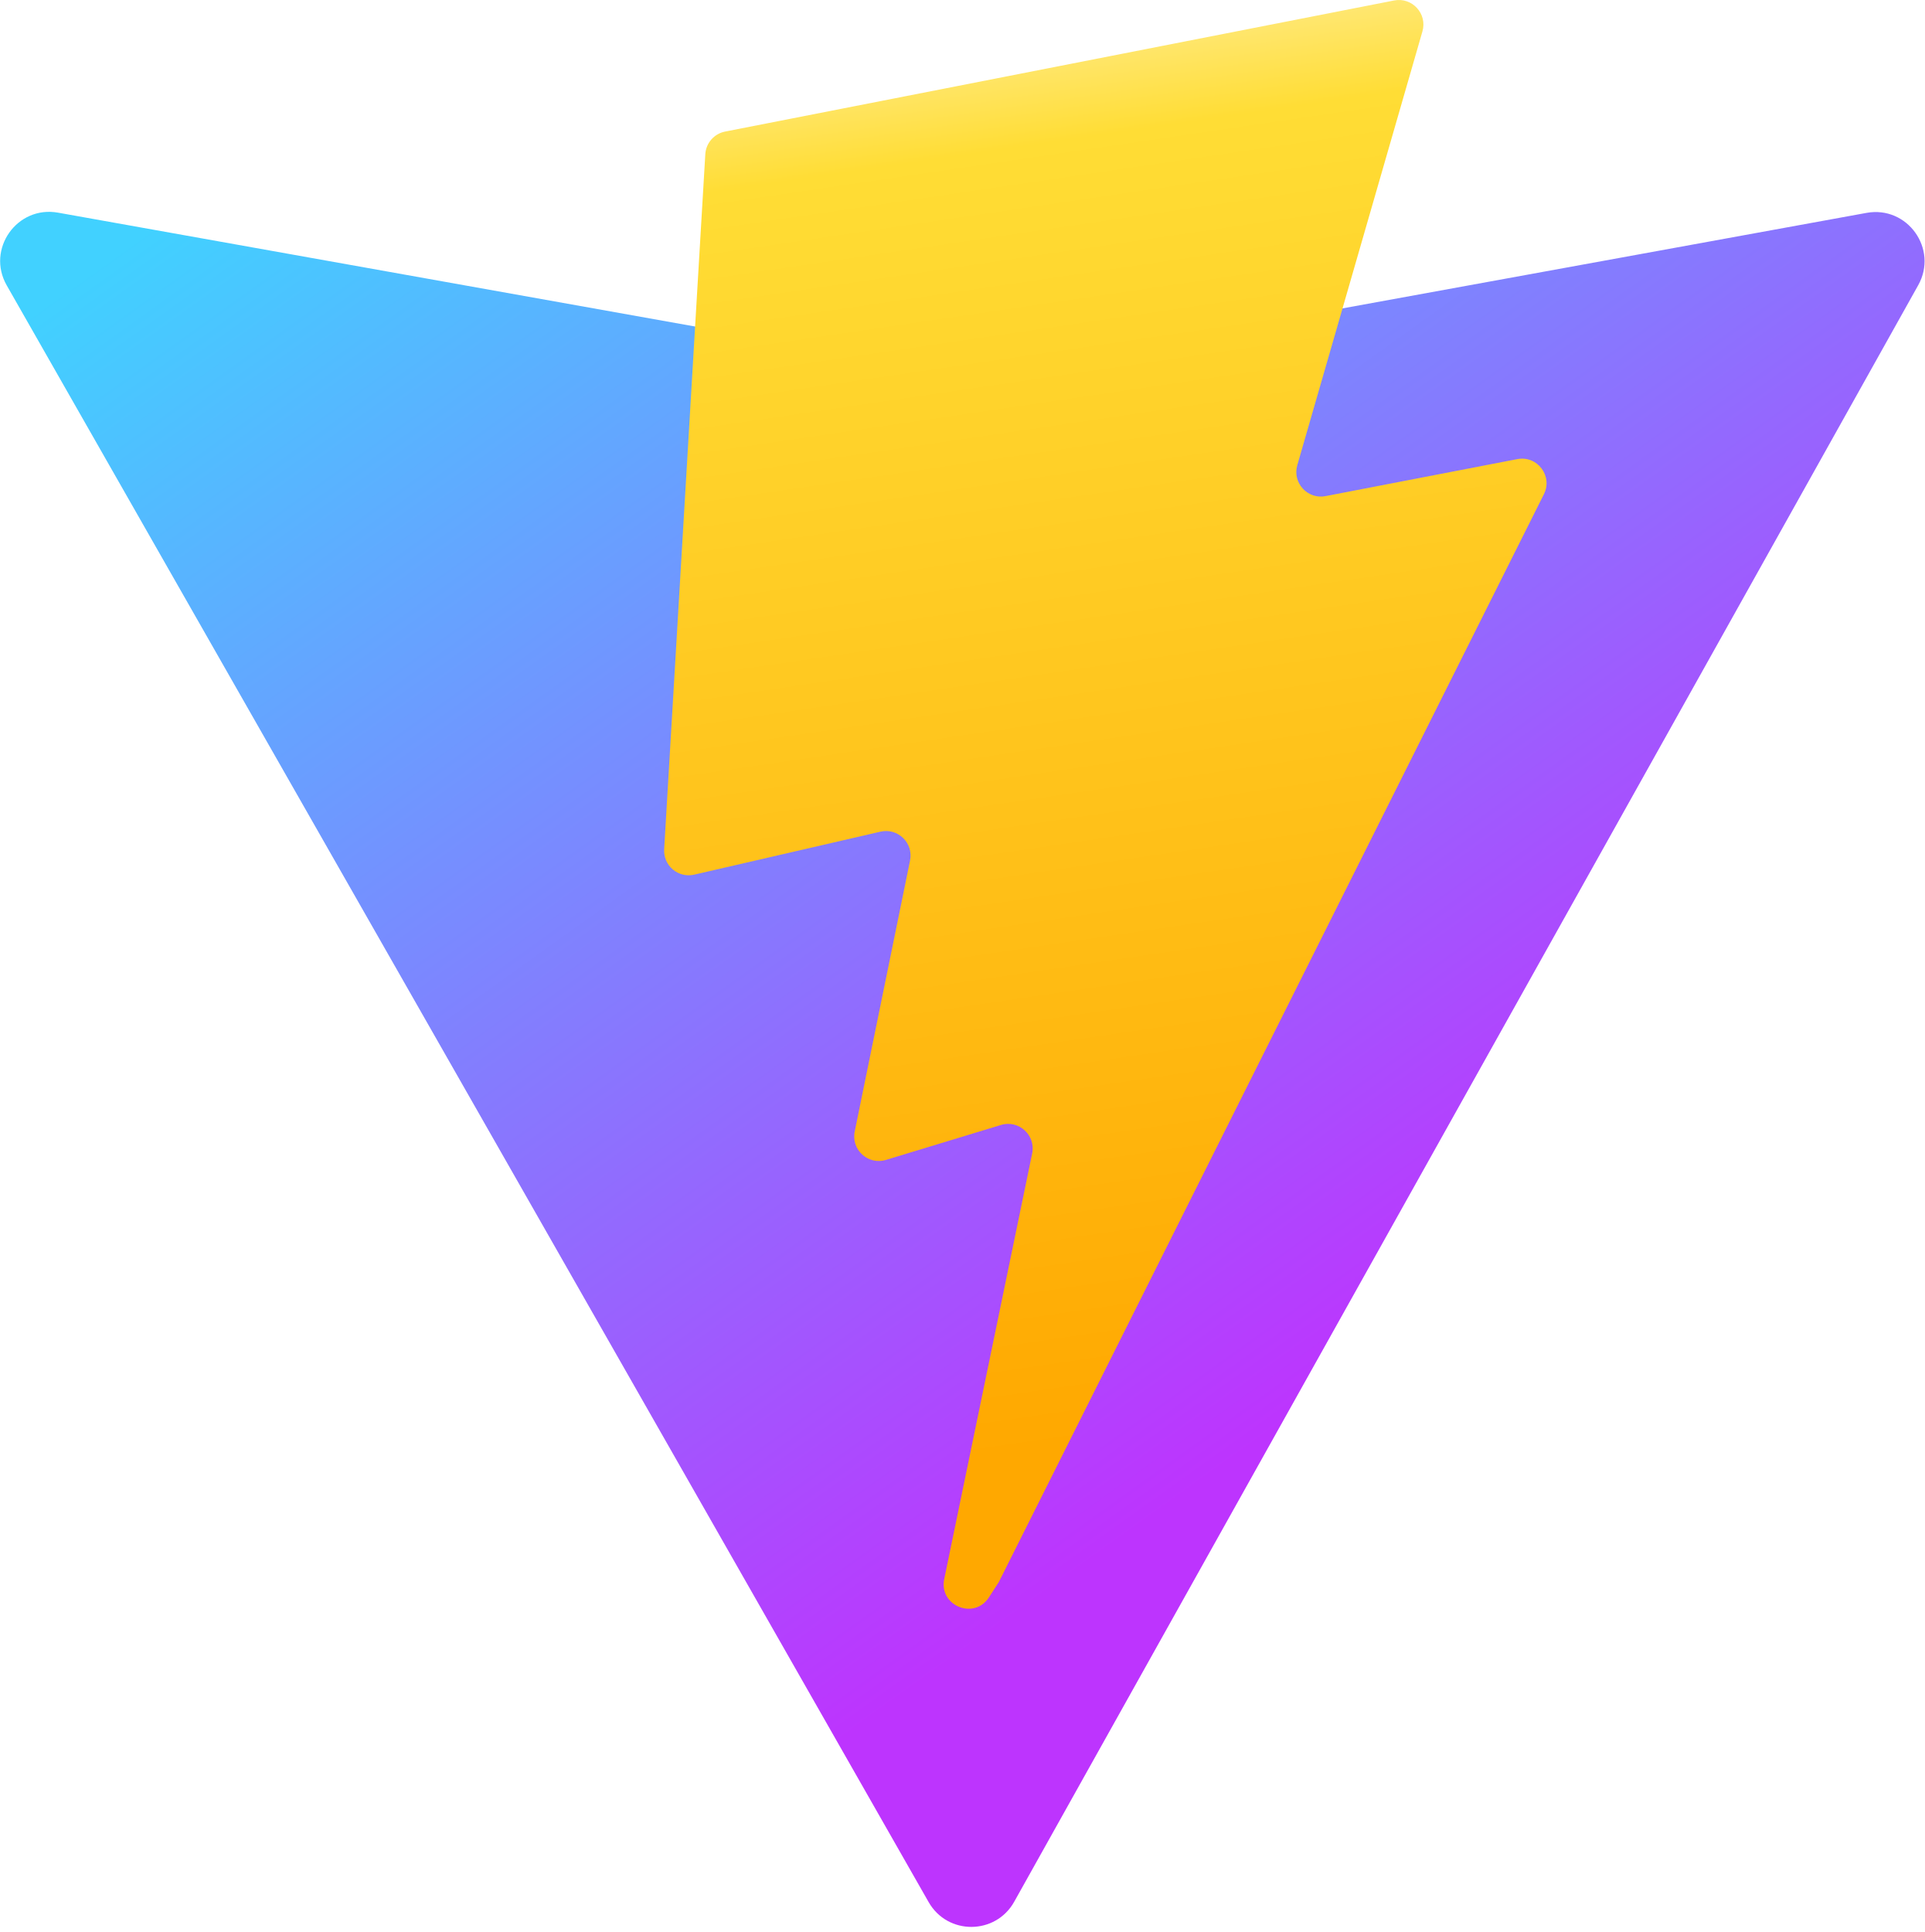
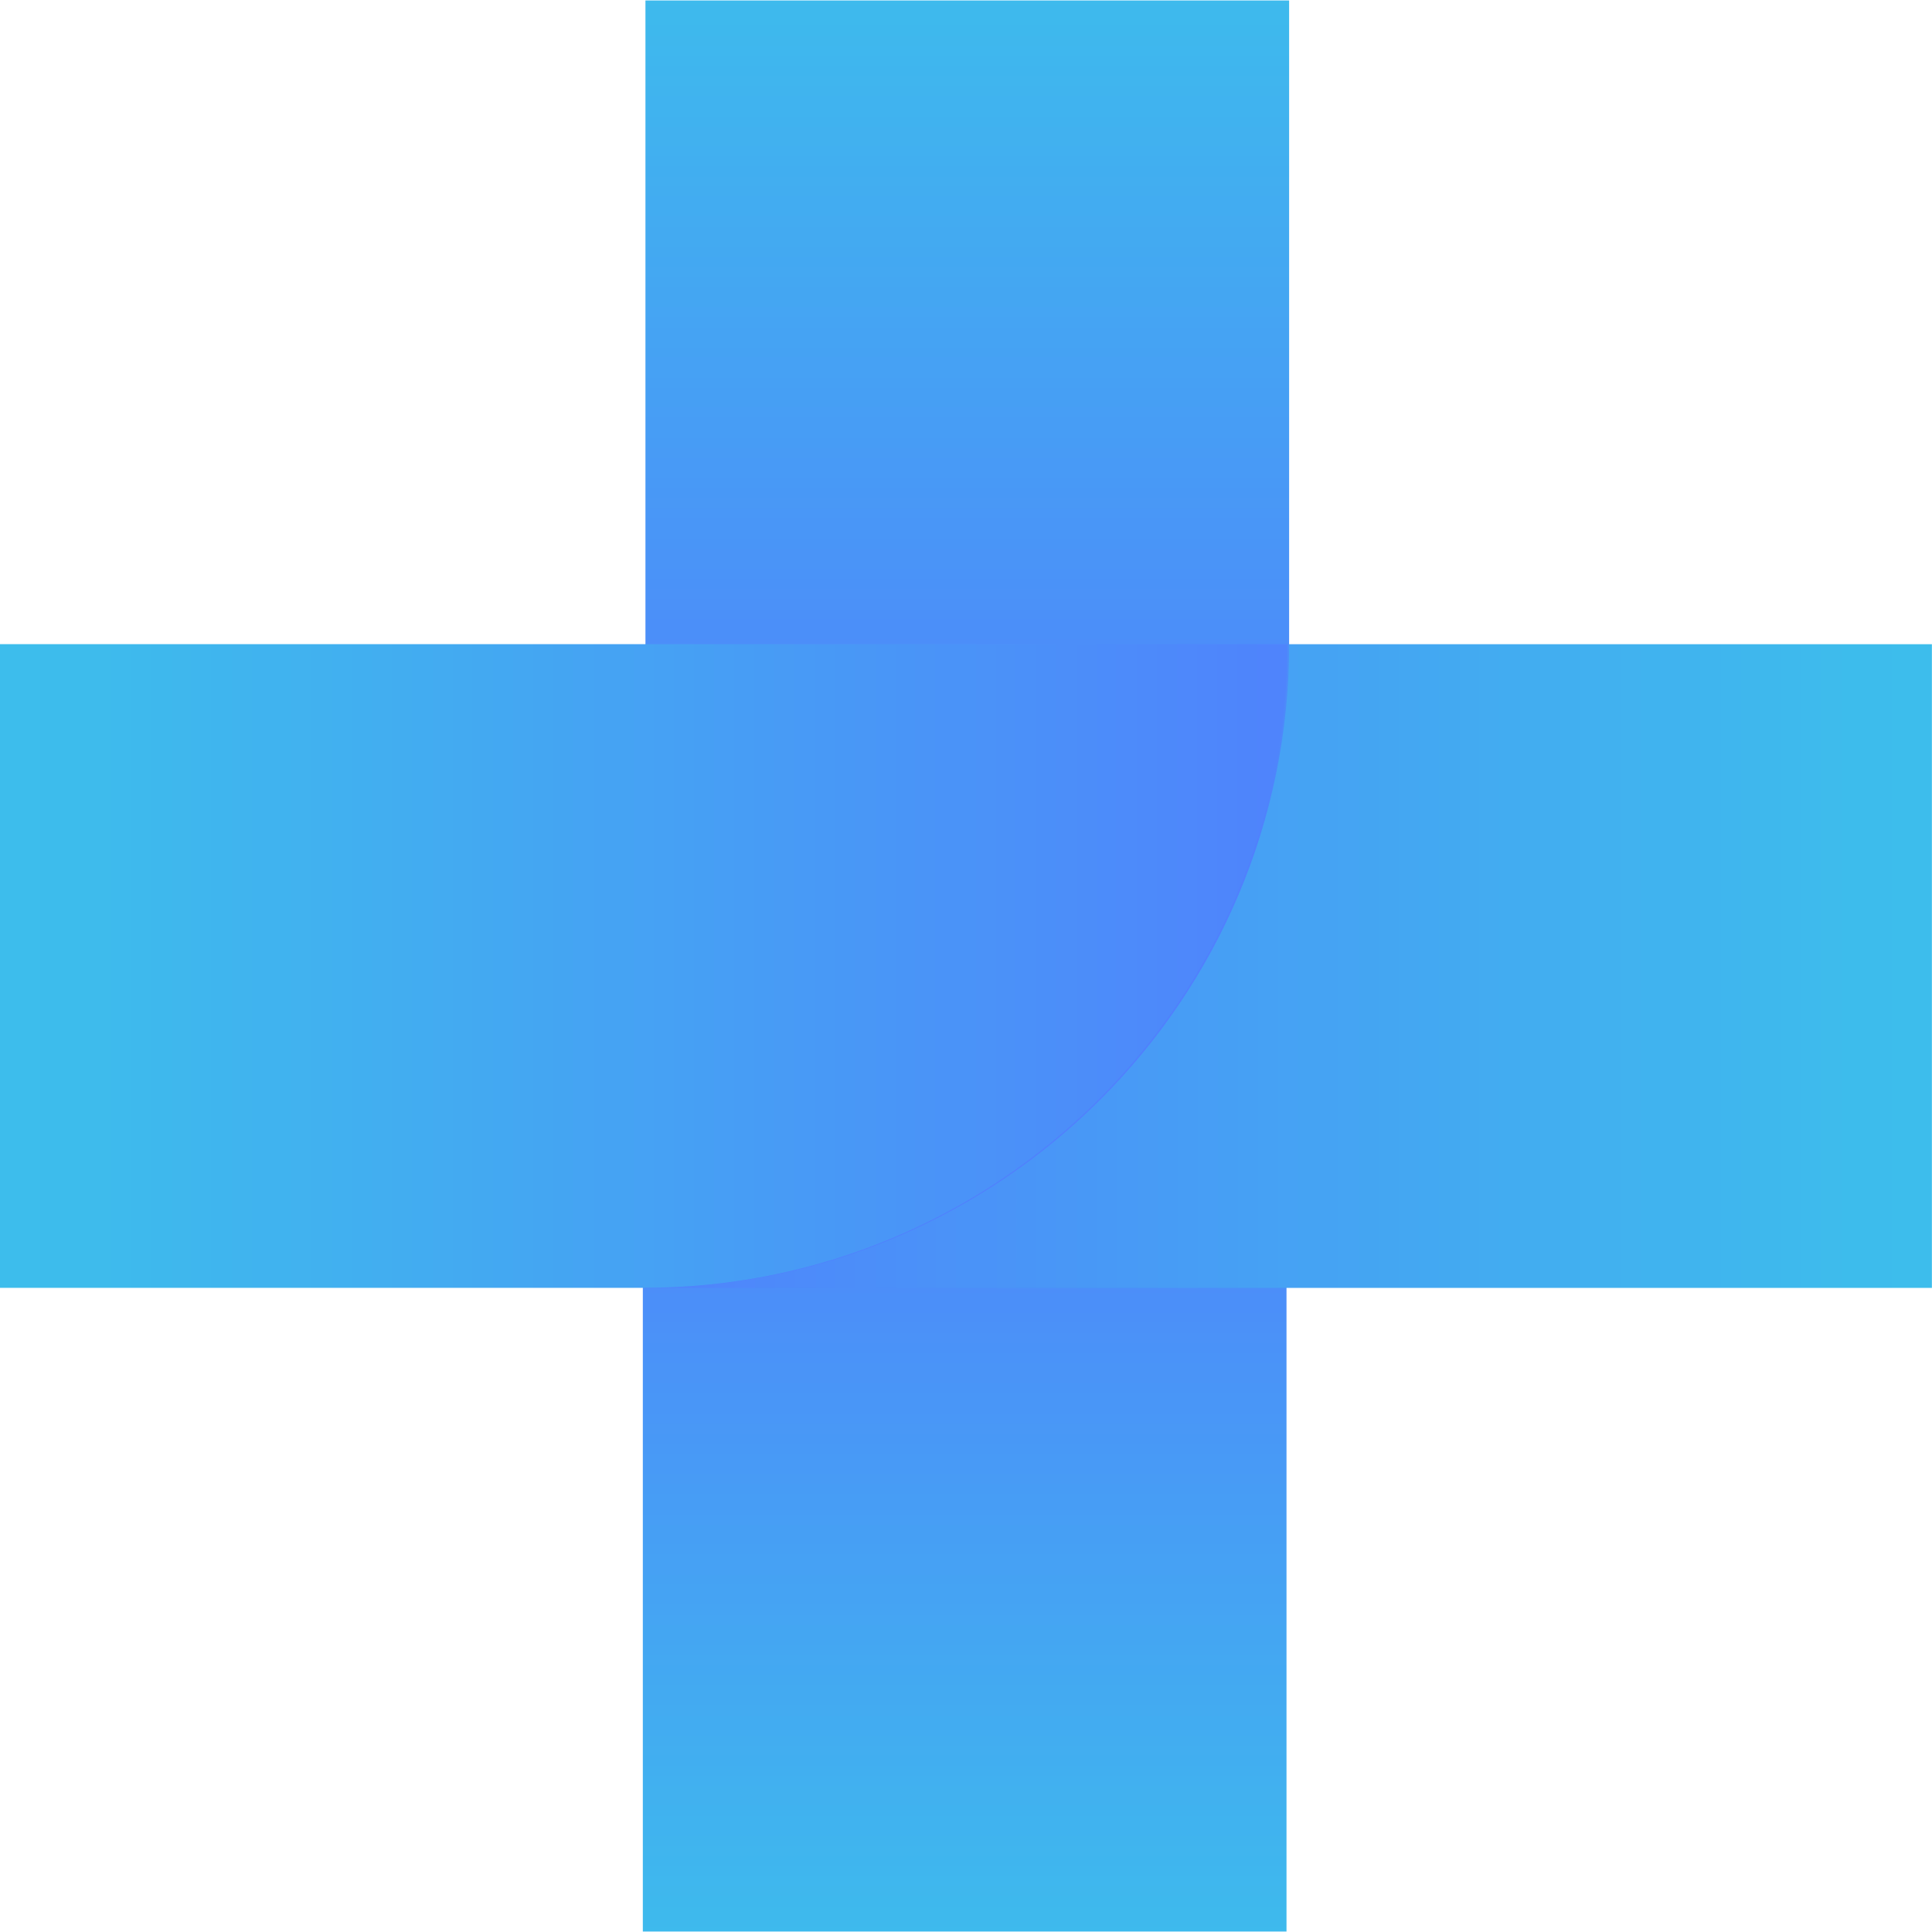
- <svg xmlns="http://www.w3.org/2000/svg" aria-hidden="true" role="img" class="iconify iconify--logos" width="31.88" height="32" preserveAspectRatio="xMidYMid meet" viewBox="0 0 256 257">
+ <svg xmlns="http://www.w3.org/2000/svg" width="800" zoomAndPan="magnify" viewBox="0 0 600 600" height="800" preserveAspectRatio="xMidYMid meet" version="1.0">
  <defs>
-     <linearGradient id="IconifyId1813088fe1fbc01fb466" x1="-.828%" x2="57.636%" y1="7.652%" y2="78.411%">
-       <stop offset="0%" stop-color="#41D1FF" />
-       <stop offset="100%" stop-color="#BD34FE" />
+     <clipPath id="52532e91f8">
+       <path d="M 199 200 L 400 200 L 400 600 L 199 600 Z M 199 200 " clip-rule="nonzero" />
+     </clipPath>
+     <clipPath id="1db0da6eca">
+       <path d="M 399.535 200.051 L 399.535 599.863 L 199.637 599.863 L 199.637 399.965 C 199.637 289.551 289.121 200.051 399.535 200.051 Z M 399.535 200.051 " clip-rule="nonzero" />
+     </clipPath>
+     <linearGradient x1="191.687" gradientTransform="matrix(0.000000000000000094, 1.534135, -1.534135, 0.000000000000000094, 770.7231, -94.02244)" y1="307.106" x2="452.297" gradientUnits="userSpaceOnUse" y2="307.106" id="0c5b0c2f79">
+       <stop stop-opacity="1" stop-color="rgb(31.4%, 50.2%, 99.199%)" offset="0" />
+       <stop stop-opacity="1" stop-color="rgb(31.4%, 50.2%, 99.199%)" offset="0.25" />
+       <stop stop-opacity="1" stop-color="rgb(31.4%, 50.2%, 99.199%)" offset="0.312" />
+       <stop stop-opacity="1" stop-color="rgb(31.361%, 50.319%, 99.165%)" offset="0.344" />
+       <stop stop-opacity="1" stop-color="rgb(31.281%, 50.574%, 99.094%)" offset="0.352" />
+       <stop stop-opacity="1" stop-color="rgb(31.197%, 50.844%, 99.017%)" offset="0.359" />
+       <stop stop-opacity="1" stop-color="rgb(31.111%, 51.114%, 98.943%)" offset="0.367" />
+       <stop stop-opacity="1" stop-color="rgb(31.027%, 51.385%, 98.866%)" offset="0.375" />
+       <stop stop-opacity="1" stop-color="rgb(30.942%, 51.656%, 98.79%)" offset="0.383" />
+       <stop stop-opacity="1" stop-color="rgb(30.856%, 51.926%, 98.715%)" offset="0.391" />
+       <stop stop-opacity="1" stop-color="rgb(30.772%, 52.196%, 98.639%)" offset="0.398" />
+       <stop stop-opacity="1" stop-color="rgb(30.687%, 52.466%, 98.563%)" offset="0.406" />
+       <stop stop-opacity="1" stop-color="rgb(30.603%, 52.736%, 98.488%)" offset="0.414" />
+       <stop stop-opacity="1" stop-color="rgb(30.518%, 53.008%, 98.412%)" offset="0.422" />
+       <stop stop-opacity="1" stop-color="rgb(30.432%, 53.278%, 98.335%)" offset="0.43" />
+       <stop stop-opacity="1" stop-color="rgb(30.348%, 53.548%, 98.26%)" offset="0.438" />
+       <stop stop-opacity="1" stop-color="rgb(30.263%, 53.818%, 98.184%)" offset="0.445" />
+       <stop stop-opacity="1" stop-color="rgb(30.179%, 54.088%, 98.108%)" offset="0.453" />
+       <stop stop-opacity="1" stop-color="rgb(30.093%, 54.358%, 98.033%)" offset="0.461" />
+       <stop stop-opacity="1" stop-color="rgb(30.008%, 54.63%, 97.957%)" offset="0.469" />
+       <stop stop-opacity="1" stop-color="rgb(29.924%, 54.9%, 97.881%)" offset="0.477" />
+       <stop stop-opacity="1" stop-color="rgb(29.839%, 55.17%, 97.806%)" offset="0.484" />
+       <stop stop-opacity="1" stop-color="rgb(29.755%, 55.44%, 97.729%)" offset="0.492" />
+       <stop stop-opacity="1" stop-color="rgb(29.669%, 55.71%, 97.653%)" offset="0.5" />
+       <stop stop-opacity="1" stop-color="rgb(29.585%, 55.98%, 97.578%)" offset="0.508" />
+       <stop stop-opacity="1" stop-color="rgb(29.5%, 56.252%, 97.502%)" offset="0.516" />
+       <stop stop-opacity="1" stop-color="rgb(29.414%, 56.522%, 97.426%)" offset="0.523" />
+       <stop stop-opacity="1" stop-color="rgb(29.33%, 56.792%, 97.351%)" offset="0.531" />
+       <stop stop-opacity="1" stop-color="rgb(29.245%, 57.062%, 97.275%)" offset="0.539" />
+       <stop stop-opacity="1" stop-color="rgb(29.161%, 57.332%, 97.198%)" offset="0.547" />
+       <stop stop-opacity="1" stop-color="rgb(29.076%, 57.602%, 97.124%)" offset="0.555" />
+       <stop stop-opacity="1" stop-color="rgb(28.99%, 57.874%, 97.047%)" offset="0.562" />
+       <stop stop-opacity="1" stop-color="rgb(28.906%, 58.144%, 96.971%)" offset="0.57" />
+       <stop stop-opacity="1" stop-color="rgb(28.821%, 58.414%, 96.896%)" offset="0.578" />
+       <stop stop-opacity="1" stop-color="rgb(28.737%, 58.684%, 96.82%)" offset="0.586" />
+       <stop stop-opacity="1" stop-color="rgb(28.651%, 58.954%, 96.744%)" offset="0.594" />
+       <stop stop-opacity="1" stop-color="rgb(28.566%, 59.224%, 96.669%)" offset="0.602" />
+       <stop stop-opacity="1" stop-color="rgb(28.482%, 59.494%, 96.593%)" offset="0.609" />
+       <stop stop-opacity="1" stop-color="rgb(28.397%, 59.766%, 96.516%)" offset="0.617" />
+       <stop stop-opacity="1" stop-color="rgb(28.313%, 60.036%, 96.442%)" offset="0.625" />
+       <stop stop-opacity="1" stop-color="rgb(28.227%, 60.306%, 96.365%)" offset="0.633" />
+       <stop stop-opacity="1" stop-color="rgb(28.142%, 60.576%, 96.289%)" offset="0.641" />
+       <stop stop-opacity="1" stop-color="rgb(28.058%, 60.846%, 96.214%)" offset="0.648" />
+       <stop stop-opacity="1" stop-color="rgb(27.972%, 61.116%, 96.138%)" offset="0.656" />
+       <stop stop-opacity="1" stop-color="rgb(27.888%, 61.388%, 96.062%)" offset="0.664" />
+       <stop stop-opacity="1" stop-color="rgb(27.803%, 61.658%, 95.987%)" offset="0.672" />
+       <stop stop-opacity="1" stop-color="rgb(27.718%, 61.928%, 95.911%)" offset="0.68" />
+       <stop stop-opacity="1" stop-color="rgb(27.634%, 62.198%, 95.834%)" offset="0.688" />
+       <stop stop-opacity="1" stop-color="rgb(27.548%, 62.468%, 95.76%)" offset="0.695" />
+       <stop stop-opacity="1" stop-color="rgb(27.464%, 62.738%, 95.683%)" offset="0.703" />
+       <stop stop-opacity="1" stop-color="rgb(27.379%, 63.01%, 95.609%)" offset="0.711" />
+       <stop stop-opacity="1" stop-color="rgb(27.293%, 63.28%, 95.532%)" offset="0.719" />
+       <stop stop-opacity="1" stop-color="rgb(27.209%, 63.55%, 95.456%)" offset="0.727" />
+       <stop stop-opacity="1" stop-color="rgb(27.124%, 63.82%, 95.381%)" offset="0.734" />
+       <stop stop-opacity="1" stop-color="rgb(27.04%, 64.09%, 95.305%)" offset="0.742" />
+       <stop stop-opacity="1" stop-color="rgb(26.955%, 64.36%, 95.229%)" offset="0.75" />
+       <stop stop-opacity="1" stop-color="rgb(26.869%, 64.632%, 95.154%)" offset="0.758" />
+       <stop stop-opacity="1" stop-color="rgb(26.785%, 64.902%, 95.078%)" offset="0.766" />
+       <stop stop-opacity="1" stop-color="rgb(26.7%, 65.172%, 95.001%)" offset="0.773" />
+       <stop stop-opacity="1" stop-color="rgb(26.616%, 65.442%, 94.926%)" offset="0.781" />
+       <stop stop-opacity="1" stop-color="rgb(26.53%, 65.712%, 94.85%)" offset="0.789" />
+       <stop stop-opacity="1" stop-color="rgb(26.445%, 65.982%, 94.774%)" offset="0.797" />
+       <stop stop-opacity="1" stop-color="rgb(26.361%, 66.254%, 94.699%)" offset="0.805" />
+       <stop stop-opacity="1" stop-color="rgb(26.276%, 66.524%, 94.623%)" offset="0.812" />
+       <stop stop-opacity="1" stop-color="rgb(26.192%, 66.794%, 94.547%)" offset="0.82" />
+       <stop stop-opacity="1" stop-color="rgb(26.106%, 67.064%, 94.472%)" offset="0.828" />
+       <stop stop-opacity="1" stop-color="rgb(26.022%, 67.334%, 94.395%)" offset="0.836" />
+       <stop stop-opacity="1" stop-color="rgb(25.937%, 67.604%, 94.319%)" offset="0.844" />
+       <stop stop-opacity="1" stop-color="rgb(25.851%, 67.876%, 94.244%)" offset="0.852" />
+       <stop stop-opacity="1" stop-color="rgb(25.768%, 68.146%, 94.168%)" offset="0.859" />
+       <stop stop-opacity="1" stop-color="rgb(25.682%, 68.416%, 94.092%)" offset="0.867" />
+       <stop stop-opacity="1" stop-color="rgb(25.598%, 68.686%, 94.017%)" offset="0.875" />
+       <stop stop-opacity="1" stop-color="rgb(25.513%, 68.956%, 93.941%)" offset="0.883" />
+       <stop stop-opacity="1" stop-color="rgb(25.427%, 69.226%, 93.864%)" offset="0.891" />
+       <stop stop-opacity="1" stop-color="rgb(25.343%, 69.498%, 93.79%)" offset="0.898" />
+       <stop stop-opacity="1" stop-color="rgb(25.258%, 69.768%, 93.713%)" offset="0.906" />
+       <stop stop-opacity="1" stop-color="rgb(25.174%, 70.038%, 93.637%)" offset="0.914" />
+       <stop stop-opacity="1" stop-color="rgb(25.089%, 70.308%, 93.562%)" offset="0.922" />
+       <stop stop-opacity="1" stop-color="rgb(25.003%, 70.578%, 93.486%)" offset="0.93" />
+       <stop stop-opacity="1" stop-color="rgb(24.919%, 70.848%, 93.41%)" offset="0.938" />
+       <stop stop-opacity="1" stop-color="rgb(24.834%, 71.12%, 93.335%)" offset="0.945" />
+       <stop stop-opacity="1" stop-color="rgb(24.75%, 71.39%, 93.259%)" offset="0.953" />
+       <stop stop-opacity="1" stop-color="rgb(24.664%, 71.66%, 93.182%)" offset="0.961" />
+       <stop stop-opacity="1" stop-color="rgb(24.579%, 71.93%, 93.108%)" offset="0.969" />
+       <stop stop-opacity="1" stop-color="rgb(24.495%, 72.2%, 93.031%)" offset="0.977" />
+       <stop stop-opacity="1" stop-color="rgb(24.409%, 72.47%, 92.955%)" offset="0.984" />
+       <stop stop-opacity="1" stop-color="rgb(24.326%, 72.742%, 92.88%)" offset="0.992" />
+       <stop stop-opacity="1" stop-color="rgb(24.24%, 73.012%, 92.804%)" offset="1" />
    </linearGradient>
-     <linearGradient id="IconifyId1813088fe1fbc01fb467" x1="43.376%" x2="50.316%" y1="2.242%" y2="89.03%">
-       <stop offset="0%" stop-color="#FFEA83" />
-       <stop offset="8.333%" stop-color="#FFDD35" />
-       <stop offset="100%" stop-color="#FFA800" />
+     <clipPath id="f94c4f5f68">
+       <path d="M 200 200 L 600 200 L 600 400 L 200 400 Z M 200 200 " clip-rule="nonzero" />
+     </clipPath>
+     <clipPath id="ee7e558b56">
+       <path d="M 200.176 399.965 C 200.176 289.566 289.676 200.066 400.07 200.066 L 599.969 200.066 L 599.969 399.965 Z M 200.176 399.965 " clip-rule="nonzero" />
+     </clipPath>
+     <linearGradient x1="256.842" gradientTransform="matrix(0.000000000000000094, 1.534135, -1.534135, 0.000000000000000094, 770.7231, -94.02244)" y1="371.903" x2="256.842" gradientUnits="userSpaceOnUse" y2="111.303" id="68da4ca829">
+       <stop stop-opacity="1" stop-color="rgb(30.916%, 51.743%, 98.767%)" offset="0" />
+       <stop stop-opacity="1" stop-color="rgb(30.858%, 51.926%, 98.715%)" offset="0.016" />
+       <stop stop-opacity="1" stop-color="rgb(30.742%, 52.295%, 98.611%)" offset="0.031" />
+       <stop stop-opacity="1" stop-color="rgb(30.626%, 52.664%, 98.508%)" offset="0.047" />
+       <stop stop-opacity="1" stop-color="rgb(30.51%, 53.033%, 98.404%)" offset="0.062" />
+       <stop stop-opacity="1" stop-color="rgb(30.394%, 53.403%, 98.302%)" offset="0.078" />
+       <stop stop-opacity="1" stop-color="rgb(30.278%, 53.772%, 98.198%)" offset="0.094" />
+       <stop stop-opacity="1" stop-color="rgb(30.162%, 54.141%, 98.094%)" offset="0.109" />
+       <stop stop-opacity="1" stop-color="rgb(30.046%, 54.51%, 97.99%)" offset="0.125" />
+       <stop stop-opacity="1" stop-color="rgb(29.93%, 54.88%, 97.887%)" offset="0.141" />
+       <stop stop-opacity="1" stop-color="rgb(29.814%, 55.249%, 97.783%)" offset="0.156" />
+       <stop stop-opacity="1" stop-color="rgb(29.698%, 55.618%, 97.681%)" offset="0.172" />
+       <stop stop-opacity="1" stop-color="rgb(29.582%, 55.988%, 97.577%)" offset="0.188" />
+       <stop stop-opacity="1" stop-color="rgb(29.468%, 56.357%, 97.473%)" offset="0.203" />
+       <stop stop-opacity="1" stop-color="rgb(29.352%, 56.726%, 97.369%)" offset="0.219" />
+       <stop stop-opacity="1" stop-color="rgb(29.236%, 57.094%, 97.266%)" offset="0.234" />
+       <stop stop-opacity="1" stop-color="rgb(29.12%, 57.463%, 97.162%)" offset="0.25" />
+       <stop stop-opacity="1" stop-color="rgb(29.004%, 57.832%, 97.06%)" offset="0.266" />
+       <stop stop-opacity="1" stop-color="rgb(28.888%, 58.202%, 96.956%)" offset="0.281" />
+       <stop stop-opacity="1" stop-color="rgb(28.772%, 58.571%, 96.852%)" offset="0.297" />
+       <stop stop-opacity="1" stop-color="rgb(28.656%, 58.94%, 96.748%)" offset="0.312" />
+       <stop stop-opacity="1" stop-color="rgb(28.54%, 59.309%, 96.645%)" offset="0.328" />
+       <stop stop-opacity="1" stop-color="rgb(28.424%, 59.679%, 96.542%)" offset="0.344" />
+       <stop stop-opacity="1" stop-color="rgb(28.308%, 60.048%, 96.439%)" offset="0.359" />
+       <stop stop-opacity="1" stop-color="rgb(28.192%, 60.417%, 96.335%)" offset="0.375" />
+       <stop stop-opacity="1" stop-color="rgb(28.076%, 60.786%, 96.231%)" offset="0.391" />
+       <stop stop-opacity="1" stop-color="rgb(27.962%, 61.156%, 96.127%)" offset="0.406" />
+       <stop stop-opacity="1" stop-color="rgb(27.846%, 61.525%, 96.024%)" offset="0.422" />
+       <stop stop-opacity="1" stop-color="rgb(27.73%, 61.894%, 95.921%)" offset="0.438" />
+       <stop stop-opacity="1" stop-color="rgb(27.614%, 62.262%, 95.818%)" offset="0.453" />
+       <stop stop-opacity="1" stop-color="rgb(27.498%, 62.631%, 95.714%)" offset="0.469" />
+       <stop stop-opacity="1" stop-color="rgb(27.382%, 63%, 95.61%)" offset="0.484" />
+       <stop stop-opacity="1" stop-color="rgb(27.266%, 63.37%, 95.506%)" offset="0.5" />
+       <stop stop-opacity="1" stop-color="rgb(27.15%, 63.739%, 95.404%)" offset="0.516" />
+       <stop stop-opacity="1" stop-color="rgb(27.034%, 64.108%, 95.3%)" offset="0.531" />
+       <stop stop-opacity="1" stop-color="rgb(26.918%, 64.478%, 95.197%)" offset="0.547" />
+       <stop stop-opacity="1" stop-color="rgb(26.802%, 64.847%, 95.093%)" offset="0.562" />
+       <stop stop-opacity="1" stop-color="rgb(26.686%, 65.216%, 94.989%)" offset="0.578" />
+       <stop stop-opacity="1" stop-color="rgb(26.572%, 65.585%, 94.885%)" offset="0.594" />
+       <stop stop-opacity="1" stop-color="rgb(26.456%, 65.955%, 94.783%)" offset="0.609" />
+       <stop stop-opacity="1" stop-color="rgb(26.34%, 66.324%, 94.679%)" offset="0.625" />
+       <stop stop-opacity="1" stop-color="rgb(26.224%, 66.693%, 94.576%)" offset="0.641" />
+       <stop stop-opacity="1" stop-color="rgb(26.108%, 67.062%, 94.472%)" offset="0.656" />
+       <stop stop-opacity="1" stop-color="rgb(25.992%, 67.43%, 94.368%)" offset="0.672" />
+       <stop stop-opacity="1" stop-color="rgb(25.876%, 67.799%, 94.266%)" offset="0.688" />
+       <stop stop-opacity="1" stop-color="rgb(25.76%, 68.169%, 94.162%)" offset="0.703" />
+       <stop stop-opacity="1" stop-color="rgb(25.644%, 68.538%, 94.058%)" offset="0.719" />
+       <stop stop-opacity="1" stop-color="rgb(25.528%, 68.907%, 93.954%)" offset="0.734" />
+       <stop stop-opacity="1" stop-color="rgb(25.412%, 69.276%, 93.851%)" offset="0.75" />
+       <stop stop-opacity="1" stop-color="rgb(25.296%, 69.646%, 93.747%)" offset="0.766" />
+       <stop stop-opacity="1" stop-color="rgb(25.182%, 70.015%, 93.645%)" offset="0.781" />
+       <stop stop-opacity="1" stop-color="rgb(25.066%, 70.384%, 93.541%)" offset="0.797" />
+       <stop stop-opacity="1" stop-color="rgb(24.95%, 70.753%, 93.437%)" offset="0.812" />
+       <stop stop-opacity="1" stop-color="rgb(24.834%, 71.123%, 93.333%)" offset="0.828" />
+       <stop stop-opacity="1" stop-color="rgb(24.718%, 71.492%, 93.23%)" offset="0.844" />
+       <stop stop-opacity="1" stop-color="rgb(24.602%, 71.861%, 93.126%)" offset="0.859" />
+       <stop stop-opacity="1" stop-color="rgb(24.486%, 72.231%, 93.024%)" offset="0.875" />
+       <stop stop-opacity="1" stop-color="rgb(24.37%, 72.598%, 92.92%)" offset="0.891" />
+       <stop stop-opacity="1" stop-color="rgb(24.254%, 72.968%, 92.816%)" offset="0.906" />
+       <stop stop-opacity="1" stop-color="rgb(24.138%, 73.337%, 92.712%)" offset="0.922" />
+       <stop stop-opacity="1" stop-color="rgb(24.022%, 73.706%, 92.609%)" offset="0.938" />
+       <stop stop-opacity="1" stop-color="rgb(23.932%, 73.994%, 92.528%)" offset="1" />
+     </linearGradient>
+     <clipPath id="36a83a3a80">
+       <path d="M 200 0 L 401 0 L 401 400 L 200 400 Z M 200 0 " clip-rule="nonzero" />
+     </clipPath>
+     <clipPath id="e7832b3464">
+       <path d="M 200.449 399.965 L 200.449 0.152 L 400.348 0.152 L 400.348 200.051 C 400.348 310.461 310.848 399.965 200.449 399.965 Z M 200.449 399.965 " clip-rule="nonzero" />
+     </clipPath>
+     <linearGradient x1="284.664" gradientTransform="matrix(0.000000000000000094, -1.534135, 1.534135, 0.000000000000000094, -463.1092, 836.6771)" y1="497.679" x2="545.274" gradientUnits="userSpaceOnUse" y2="497.679" id="7dea630da6">
+       <stop stop-opacity="1" stop-color="rgb(31.4%, 50.2%, 99.199%)" offset="0" />
+       <stop stop-opacity="1" stop-color="rgb(31.4%, 50.2%, 99.199%)" offset="0.25" />
+       <stop stop-opacity="1" stop-color="rgb(31.4%, 50.2%, 99.199%)" offset="0.312" />
+       <stop stop-opacity="1" stop-color="rgb(31.361%, 50.319%, 99.165%)" offset="0.344" />
+       <stop stop-opacity="1" stop-color="rgb(31.281%, 50.574%, 99.094%)" offset="0.352" />
+       <stop stop-opacity="1" stop-color="rgb(31.197%, 50.844%, 99.017%)" offset="0.359" />
+       <stop stop-opacity="1" stop-color="rgb(31.111%, 51.114%, 98.943%)" offset="0.367" />
+       <stop stop-opacity="1" stop-color="rgb(31.027%, 51.384%, 98.866%)" offset="0.375" />
+       <stop stop-opacity="1" stop-color="rgb(30.942%, 51.656%, 98.79%)" offset="0.383" />
+       <stop stop-opacity="1" stop-color="rgb(30.856%, 51.926%, 98.715%)" offset="0.391" />
+       <stop stop-opacity="1" stop-color="rgb(30.772%, 52.196%, 98.639%)" offset="0.398" />
+       <stop stop-opacity="1" stop-color="rgb(30.687%, 52.466%, 98.563%)" offset="0.406" />
+       <stop stop-opacity="1" stop-color="rgb(30.603%, 52.736%, 98.488%)" offset="0.414" />
+       <stop stop-opacity="1" stop-color="rgb(30.518%, 53.006%, 98.412%)" offset="0.422" />
+       <stop stop-opacity="1" stop-color="rgb(30.432%, 53.278%, 98.335%)" offset="0.43" />
+       <stop stop-opacity="1" stop-color="rgb(30.348%, 53.548%, 98.26%)" offset="0.438" />
+       <stop stop-opacity="1" stop-color="rgb(30.263%, 53.818%, 98.184%)" offset="0.445" />
+       <stop stop-opacity="1" stop-color="rgb(30.179%, 54.088%, 98.108%)" offset="0.453" />
+       <stop stop-opacity="1" stop-color="rgb(30.093%, 54.358%, 98.033%)" offset="0.461" />
+       <stop stop-opacity="1" stop-color="rgb(30.009%, 54.628%, 97.957%)" offset="0.469" />
+       <stop stop-opacity="1" stop-color="rgb(29.924%, 54.9%, 97.881%)" offset="0.477" />
+       <stop stop-opacity="1" stop-color="rgb(29.839%, 55.17%, 97.806%)" offset="0.484" />
+       <stop stop-opacity="1" stop-color="rgb(29.755%, 55.44%, 97.729%)" offset="0.492" />
+       <stop stop-opacity="1" stop-color="rgb(29.669%, 55.71%, 97.653%)" offset="0.5" />
+       <stop stop-opacity="1" stop-color="rgb(29.585%, 55.98%, 97.578%)" offset="0.508" />
+       <stop stop-opacity="1" stop-color="rgb(29.5%, 56.25%, 97.502%)" offset="0.516" />
+       <stop stop-opacity="1" stop-color="rgb(29.414%, 56.522%, 97.426%)" offset="0.523" />
+       <stop stop-opacity="1" stop-color="rgb(29.33%, 56.792%, 97.351%)" offset="0.531" />
+       <stop stop-opacity="1" stop-color="rgb(29.245%, 57.062%, 97.275%)" offset="0.539" />
+       <stop stop-opacity="1" stop-color="rgb(29.161%, 57.332%, 97.198%)" offset="0.547" />
+       <stop stop-opacity="1" stop-color="rgb(29.076%, 57.602%, 97.124%)" offset="0.555" />
+       <stop stop-opacity="1" stop-color="rgb(28.99%, 57.872%, 97.047%)" offset="0.562" />
+       <stop stop-opacity="1" stop-color="rgb(28.906%, 58.144%, 96.971%)" offset="0.57" />
+       <stop stop-opacity="1" stop-color="rgb(28.821%, 58.414%, 96.896%)" offset="0.578" />
+       <stop stop-opacity="1" stop-color="rgb(28.737%, 58.684%, 96.82%)" offset="0.586" />
+       <stop stop-opacity="1" stop-color="rgb(28.651%, 58.954%, 96.745%)" offset="0.594" />
+       <stop stop-opacity="1" stop-color="rgb(28.566%, 59.224%, 96.669%)" offset="0.602" />
+       <stop stop-opacity="1" stop-color="rgb(28.482%, 59.494%, 96.593%)" offset="0.609" />
+       <stop stop-opacity="1" stop-color="rgb(28.397%, 59.766%, 96.518%)" offset="0.617" />
+       <stop stop-opacity="1" stop-color="rgb(28.313%, 60.036%, 96.442%)" offset="0.625" />
+       <stop stop-opacity="1" stop-color="rgb(28.227%, 60.306%, 96.365%)" offset="0.633" />
+       <stop stop-opacity="1" stop-color="rgb(28.142%, 60.576%, 96.291%)" offset="0.641" />
+       <stop stop-opacity="1" stop-color="rgb(28.058%, 60.846%, 96.214%)" offset="0.648" />
+       <stop stop-opacity="1" stop-color="rgb(27.972%, 61.116%, 96.138%)" offset="0.656" />
+       <stop stop-opacity="1" stop-color="rgb(27.888%, 61.388%, 96.063%)" offset="0.664" />
+       <stop stop-opacity="1" stop-color="rgb(27.803%, 61.658%, 95.987%)" offset="0.672" />
+       <stop stop-opacity="1" stop-color="rgb(27.718%, 61.928%, 95.911%)" offset="0.68" />
+       <stop stop-opacity="1" stop-color="rgb(27.634%, 62.198%, 95.836%)" offset="0.688" />
+       <stop stop-opacity="1" stop-color="rgb(27.548%, 62.468%, 95.76%)" offset="0.695" />
+       <stop stop-opacity="1" stop-color="rgb(27.464%, 62.738%, 95.683%)" offset="0.703" />
+       <stop stop-opacity="1" stop-color="rgb(27.379%, 63.01%, 95.609%)" offset="0.711" />
+       <stop stop-opacity="1" stop-color="rgb(27.293%, 63.28%, 95.532%)" offset="0.719" />
+       <stop stop-opacity="1" stop-color="rgb(27.209%, 63.55%, 95.456%)" offset="0.727" />
+       <stop stop-opacity="1" stop-color="rgb(27.124%, 63.82%, 95.381%)" offset="0.734" />
+       <stop stop-opacity="1" stop-color="rgb(27.04%, 64.09%, 95.305%)" offset="0.742" />
+       <stop stop-opacity="1" stop-color="rgb(26.955%, 64.36%, 95.229%)" offset="0.75" />
+       <stop stop-opacity="1" stop-color="rgb(26.869%, 64.632%, 95.154%)" offset="0.758" />
+       <stop stop-opacity="1" stop-color="rgb(26.785%, 64.902%, 95.078%)" offset="0.766" />
+       <stop stop-opacity="1" stop-color="rgb(26.7%, 65.172%, 95.001%)" offset="0.773" />
+       <stop stop-opacity="1" stop-color="rgb(26.616%, 65.442%, 94.926%)" offset="0.781" />
+       <stop stop-opacity="1" stop-color="rgb(26.53%, 65.712%, 94.85%)" offset="0.789" />
+       <stop stop-opacity="1" stop-color="rgb(26.447%, 65.982%, 94.774%)" offset="0.797" />
+       <stop stop-opacity="1" stop-color="rgb(26.361%, 66.254%, 94.699%)" offset="0.805" />
+       <stop stop-opacity="1" stop-color="rgb(26.276%, 66.524%, 94.623%)" offset="0.812" />
+       <stop stop-opacity="1" stop-color="rgb(26.192%, 66.794%, 94.547%)" offset="0.82" />
+       <stop stop-opacity="1" stop-color="rgb(26.106%, 67.064%, 94.472%)" offset="0.828" />
+       <stop stop-opacity="1" stop-color="rgb(26.022%, 67.334%, 94.395%)" offset="0.836" />
+       <stop stop-opacity="1" stop-color="rgb(25.937%, 67.604%, 94.319%)" offset="0.844" />
+       <stop stop-opacity="1" stop-color="rgb(25.851%, 67.876%, 94.244%)" offset="0.852" />
+       <stop stop-opacity="1" stop-color="rgb(25.768%, 68.146%, 94.168%)" offset="0.859" />
+       <stop stop-opacity="1" stop-color="rgb(25.682%, 68.416%, 94.092%)" offset="0.867" />
+       <stop stop-opacity="1" stop-color="rgb(25.598%, 68.686%, 94.017%)" offset="0.875" />
+       <stop stop-opacity="1" stop-color="rgb(25.513%, 68.956%, 93.941%)" offset="0.883" />
+       <stop stop-opacity="1" stop-color="rgb(25.427%, 69.226%, 93.864%)" offset="0.891" />
+       <stop stop-opacity="1" stop-color="rgb(25.343%, 69.496%, 93.79%)" offset="0.898" />
+       <stop stop-opacity="1" stop-color="rgb(25.258%, 69.768%, 93.713%)" offset="0.906" />
+       <stop stop-opacity="1" stop-color="rgb(25.174%, 70.038%, 93.637%)" offset="0.914" />
+       <stop stop-opacity="1" stop-color="rgb(25.089%, 70.308%, 93.562%)" offset="0.922" />
+       <stop stop-opacity="1" stop-color="rgb(25.003%, 70.578%, 93.486%)" offset="0.93" />
+       <stop stop-opacity="1" stop-color="rgb(24.919%, 70.848%, 93.41%)" offset="0.938" />
+       <stop stop-opacity="1" stop-color="rgb(24.834%, 71.118%, 93.335%)" offset="0.945" />
+       <stop stop-opacity="1" stop-color="rgb(24.75%, 71.39%, 93.259%)" offset="0.953" />
+       <stop stop-opacity="1" stop-color="rgb(24.664%, 71.66%, 93.182%)" offset="0.961" />
+       <stop stop-opacity="1" stop-color="rgb(24.579%, 71.93%, 93.108%)" offset="0.969" />
+       <stop stop-opacity="1" stop-color="rgb(24.495%, 72.2%, 93.031%)" offset="0.977" />
+       <stop stop-opacity="1" stop-color="rgb(24.409%, 72.47%, 92.955%)" offset="0.984" />
+       <stop stop-opacity="1" stop-color="rgb(24.326%, 72.74%, 92.88%)" offset="0.992" />
+       <stop stop-opacity="1" stop-color="rgb(24.24%, 73.012%, 92.804%)" offset="1" />
+     </linearGradient>
+     <clipPath id="1c58b01651">
+       <path d="M 0 200 L 400 200 L 400 400 L 0 400 Z M 0 200 " clip-rule="nonzero" />
+     </clipPath>
+     <clipPath id="c062008537">
+       <path d="M 399.812 200.051 C 399.812 310.449 310.309 399.949 199.914 399.949 L 0 399.949 L 0 200.051 Z M 399.812 200.051 " clip-rule="nonzero" />
+     </clipPath>
+     <linearGradient x1="349.82" gradientTransform="matrix(0.000000000000000094, -1.534135, 1.534135, 0.000000000000000094, -463.1092, 836.6771)" y1="562.48" x2="349.82" gradientUnits="userSpaceOnUse" y2="301.87" id="f847d9112c">
+       <stop stop-opacity="1" stop-color="rgb(30.916%, 51.741%, 98.767%)" offset="0" />
+       <stop stop-opacity="1" stop-color="rgb(30.858%, 51.926%, 98.715%)" offset="0.016" />
+       <stop stop-opacity="1" stop-color="rgb(30.742%, 52.295%, 98.611%)" offset="0.031" />
+       <stop stop-opacity="1" stop-color="rgb(30.626%, 52.664%, 98.508%)" offset="0.047" />
+       <stop stop-opacity="1" stop-color="rgb(30.51%, 53.033%, 98.404%)" offset="0.062" />
+       <stop stop-opacity="1" stop-color="rgb(30.394%, 53.403%, 98.302%)" offset="0.078" />
+       <stop stop-opacity="1" stop-color="rgb(30.278%, 53.772%, 98.198%)" offset="0.094" />
+       <stop stop-opacity="1" stop-color="rgb(30.162%, 54.141%, 98.094%)" offset="0.109" />
+       <stop stop-opacity="1" stop-color="rgb(30.046%, 54.51%, 97.99%)" offset="0.125" />
+       <stop stop-opacity="1" stop-color="rgb(29.93%, 54.88%, 97.887%)" offset="0.141" />
+       <stop stop-opacity="1" stop-color="rgb(29.814%, 55.249%, 97.783%)" offset="0.156" />
+       <stop stop-opacity="1" stop-color="rgb(29.698%, 55.618%, 97.681%)" offset="0.172" />
+       <stop stop-opacity="1" stop-color="rgb(29.582%, 55.988%, 97.577%)" offset="0.188" />
+       <stop stop-opacity="1" stop-color="rgb(29.468%, 56.357%, 97.473%)" offset="0.203" />
+       <stop stop-opacity="1" stop-color="rgb(29.352%, 56.725%, 97.369%)" offset="0.219" />
+       <stop stop-opacity="1" stop-color="rgb(29.236%, 57.094%, 97.266%)" offset="0.234" />
+       <stop stop-opacity="1" stop-color="rgb(29.12%, 57.463%, 97.163%)" offset="0.25" />
+       <stop stop-opacity="1" stop-color="rgb(29.004%, 57.832%, 97.06%)" offset="0.266" />
+       <stop stop-opacity="1" stop-color="rgb(28.888%, 58.202%, 96.956%)" offset="0.281" />
+       <stop stop-opacity="1" stop-color="rgb(28.772%, 58.571%, 96.852%)" offset="0.297" />
+       <stop stop-opacity="1" stop-color="rgb(28.656%, 58.94%, 96.748%)" offset="0.312" />
+       <stop stop-opacity="1" stop-color="rgb(28.54%, 59.309%, 96.645%)" offset="0.328" />
+       <stop stop-opacity="1" stop-color="rgb(28.424%, 59.679%, 96.542%)" offset="0.344" />
+       <stop stop-opacity="1" stop-color="rgb(28.308%, 60.048%, 96.439%)" offset="0.359" />
+       <stop stop-opacity="1" stop-color="rgb(28.192%, 60.417%, 96.335%)" offset="0.375" />
+       <stop stop-opacity="1" stop-color="rgb(28.076%, 60.786%, 96.231%)" offset="0.391" />
+       <stop stop-opacity="1" stop-color="rgb(27.962%, 61.156%, 96.127%)" offset="0.406" />
+       <stop stop-opacity="1" stop-color="rgb(27.846%, 61.525%, 96.024%)" offset="0.422" />
+       <stop stop-opacity="1" stop-color="rgb(27.73%, 61.894%, 95.921%)" offset="0.438" />
+       <stop stop-opacity="1" stop-color="rgb(27.614%, 62.263%, 95.818%)" offset="0.453" />
+       <stop stop-opacity="1" stop-color="rgb(27.498%, 62.631%, 95.714%)" offset="0.469" />
+       <stop stop-opacity="1" stop-color="rgb(27.382%, 63%, 95.61%)" offset="0.484" />
+       <stop stop-opacity="1" stop-color="rgb(27.266%, 63.37%, 95.506%)" offset="0.5" />
+       <stop stop-opacity="1" stop-color="rgb(27.15%, 63.739%, 95.404%)" offset="0.516" />
+       <stop stop-opacity="1" stop-color="rgb(27.034%, 64.108%, 95.3%)" offset="0.531" />
+       <stop stop-opacity="1" stop-color="rgb(26.918%, 64.478%, 95.197%)" offset="0.547" />
+       <stop stop-opacity="1" stop-color="rgb(26.802%, 64.847%, 95.093%)" offset="0.562" />
+       <stop stop-opacity="1" stop-color="rgb(26.686%, 65.216%, 94.989%)" offset="0.578" />
+       <stop stop-opacity="1" stop-color="rgb(26.572%, 65.585%, 94.885%)" offset="0.594" />
+       <stop stop-opacity="1" stop-color="rgb(26.456%, 65.955%, 94.783%)" offset="0.609" />
+       <stop stop-opacity="1" stop-color="rgb(26.34%, 66.324%, 94.679%)" offset="0.625" />
+       <stop stop-opacity="1" stop-color="rgb(26.224%, 66.693%, 94.576%)" offset="0.641" />
+       <stop stop-opacity="1" stop-color="rgb(26.108%, 67.062%, 94.472%)" offset="0.656" />
+       <stop stop-opacity="1" stop-color="rgb(25.992%, 67.432%, 94.368%)" offset="0.672" />
+       <stop stop-opacity="1" stop-color="rgb(25.876%, 67.801%, 94.264%)" offset="0.688" />
+       <stop stop-opacity="1" stop-color="rgb(25.76%, 68.17%, 94.162%)" offset="0.703" />
+       <stop stop-opacity="1" stop-color="rgb(25.644%, 68.538%, 94.058%)" offset="0.719" />
+       <stop stop-opacity="1" stop-color="rgb(25.528%, 68.907%, 93.954%)" offset="0.734" />
+       <stop stop-opacity="1" stop-color="rgb(25.412%, 69.276%, 93.851%)" offset="0.75" />
+       <stop stop-opacity="1" stop-color="rgb(25.296%, 69.646%, 93.747%)" offset="0.766" />
+       <stop stop-opacity="1" stop-color="rgb(25.18%, 70.015%, 93.645%)" offset="0.781" />
+       <stop stop-opacity="1" stop-color="rgb(25.066%, 70.384%, 93.541%)" offset="0.797" />
+       <stop stop-opacity="1" stop-color="rgb(24.95%, 70.753%, 93.437%)" offset="0.812" />
+       <stop stop-opacity="1" stop-color="rgb(24.834%, 71.123%, 93.333%)" offset="0.828" />
+       <stop stop-opacity="1" stop-color="rgb(24.718%, 71.492%, 93.23%)" offset="0.844" />
+       <stop stop-opacity="1" stop-color="rgb(24.602%, 71.861%, 93.126%)" offset="0.859" />
+       <stop stop-opacity="1" stop-color="rgb(24.486%, 72.231%, 93.024%)" offset="0.875" />
+       <stop stop-opacity="1" stop-color="rgb(24.37%, 72.6%, 92.92%)" offset="0.891" />
+       <stop stop-opacity="1" stop-color="rgb(24.254%, 72.969%, 92.816%)" offset="0.906" />
+       <stop stop-opacity="1" stop-color="rgb(24.138%, 73.338%, 92.712%)" offset="0.922" />
+       <stop stop-opacity="1" stop-color="rgb(24.022%, 73.708%, 92.609%)" offset="0.938" />
+       <stop stop-opacity="1" stop-color="rgb(23.932%, 73.996%, 92.528%)" offset="1" />
    </linearGradient>
  </defs>
-   <path fill="url(#IconifyId1813088fe1fbc01fb466)" d="M255.153 37.938L134.897 252.976c-2.483 4.44-8.862 4.466-11.382.048L.875 37.958c-2.746-4.814 1.371-10.646 6.827-9.67l120.385 21.517a6.537 6.537 0 0 0 2.322-.004l117.867-21.483c5.438-.991 9.574 4.796 6.877 9.62Z" />
-   <path fill="url(#IconifyId1813088fe1fbc01fb467)" d="M185.432.063L96.44 17.501a3.268 3.268 0 0 0-2.634 3.014l-5.474 92.456a3.268 3.268 0 0 0 3.997 3.378l24.777-5.718c2.318-.535 4.413 1.507 3.936 3.838l-7.361 36.047c-.495 2.426 1.782 4.5 4.151 3.78l15.304-4.649c2.372-.72 4.652 1.36 4.15 3.788l-11.698 56.621c-.732 3.542 3.979 5.473 5.943 2.437l1.313-2.028l72.516-144.72c1.215-2.423-.88-5.186-3.54-4.672l-25.505 4.922c-2.396.462-4.435-1.77-3.759-4.114l16.646-57.705c.677-2.35-1.37-4.583-3.769-4.113Z" />
+   <g clip-path="url(#52532e91f8)">
+     <g clip-path="url(#1db0da6eca)">
+       <path fill="url(#0c5b0c2f79)" d="M 399.535 200.051 L 199.637 200.051 L 199.637 599.863 L 399.535 599.863 Z M 399.535 200.051 " fill-rule="nonzero" />
+     </g>
+   </g>
+   <g clip-path="url(#f94c4f5f68)">
+     <g clip-path="url(#ee7e558b56)">
+       <path fill="url(#68da4ca829)" d="M 599.969 200.066 L 200.176 200.066 L 200.176 399.965 L 599.969 399.965 Z M 599.969 200.066 " fill-rule="nonzero" />
+     </g>
+   </g>
+   <g clip-path="url(#36a83a3a80)">
+     <g clip-path="url(#e7832b3464)">
+       <path fill="url(#7dea630da6)" d="M 200.449 399.965 L 400.348 399.965 L 400.348 0.152 L 200.449 0.152 Z M 200.449 399.965 " fill-rule="nonzero" />
+     </g>
+   </g>
+   <g clip-path="url(#1c58b01651)">
+     <g clip-path="url(#c062008537)">
+       <path fill="url(#f847d9112c)" d="M 0 399.949 L 399.812 399.949 L 399.812 200.051 L 0 200.051 Z M 0 399.949 " fill-rule="nonzero" />
+     </g>
+   </g>
</svg>
